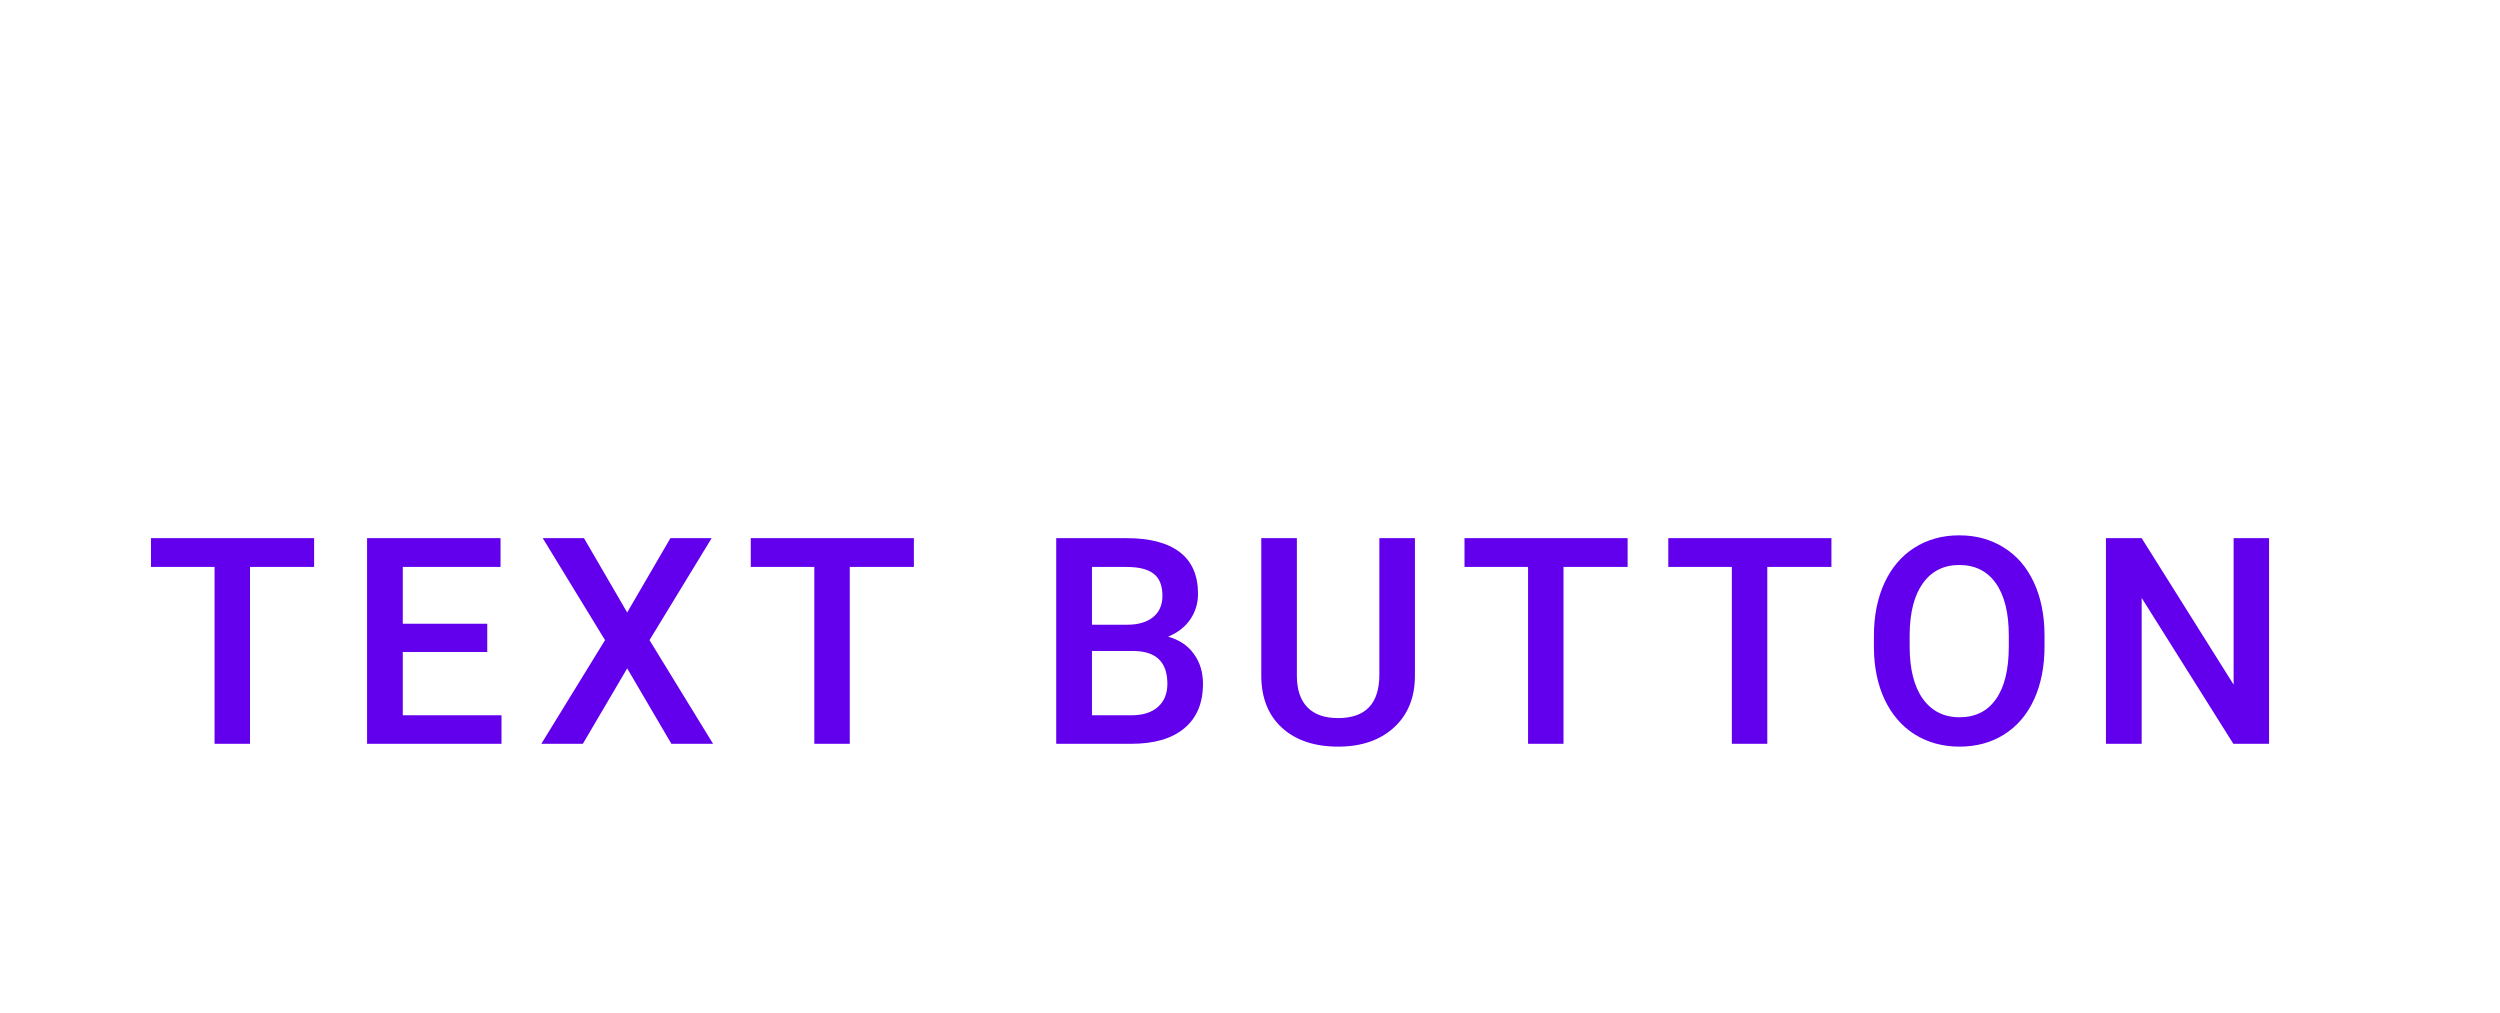
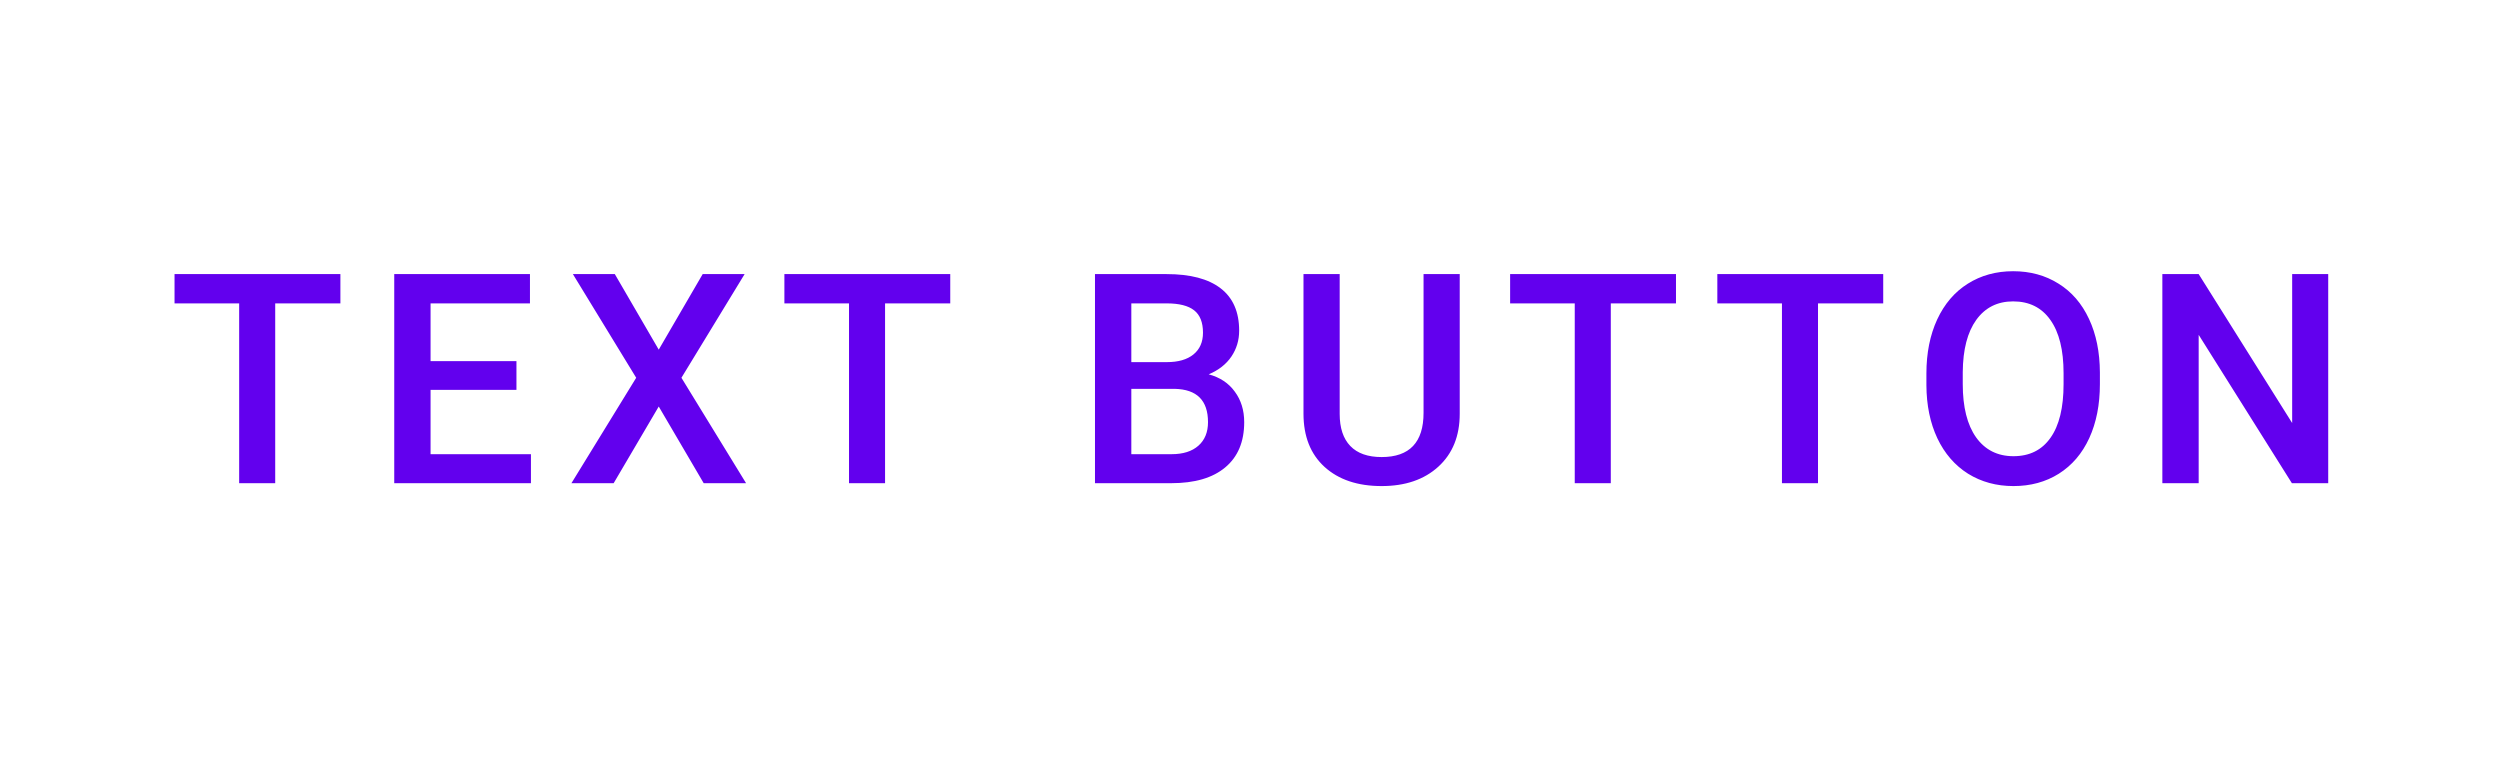
- <svg xmlns="http://www.w3.org/2000/svg" width="121" height="49" viewBox="0 0 121 49" fill="none">
-   <g id="text-button">
-     <path id="â³ âï¸ Label" d="M15.203 27.441H12.1V36H10.384V27.441H7.308V26.047H15.203V27.441ZM23.583 31.557H19.495V34.619H24.273V36H17.766V26.047H24.226V27.441H19.495V30.189H23.583V31.557ZM30.356 29.643L32.448 26.047H34.444L31.436 30.982L34.513 36H32.496L30.356 32.35L28.21 36H26.2L29.283 30.982L26.269 26.047H28.265L30.356 29.643ZM44.232 27.441H41.129V36H39.413V27.441H36.337V26.047H44.232V27.441ZM51.121 36V26.047H54.532C55.658 26.047 56.515 26.273 57.102 26.724C57.69 27.175 57.984 27.847 57.984 28.74C57.984 29.196 57.861 29.606 57.615 29.971C57.369 30.335 57.009 30.618 56.535 30.818C57.073 30.964 57.488 31.24 57.779 31.645C58.075 32.047 58.224 32.53 58.224 33.095C58.224 34.029 57.923 34.747 57.321 35.248C56.724 35.749 55.867 36 54.751 36H51.121ZM52.851 31.509V34.619H54.772C55.314 34.619 55.738 34.485 56.043 34.216C56.348 33.947 56.501 33.573 56.501 33.095C56.501 32.06 55.972 31.532 54.915 31.509H52.851ZM52.851 30.237H54.546C55.084 30.237 55.503 30.116 55.804 29.875C56.109 29.629 56.262 29.283 56.262 28.836C56.262 28.344 56.12 27.988 55.838 27.77C55.56 27.551 55.125 27.441 54.532 27.441H52.851V30.237ZM68.483 26.047V32.698C68.483 33.755 68.144 34.594 67.465 35.214C66.79 35.829 65.89 36.137 64.765 36.137C63.625 36.137 62.721 35.834 62.051 35.227C61.381 34.617 61.046 33.772 61.046 32.691V26.047H62.769V32.705C62.769 33.37 62.937 33.879 63.274 34.23C63.612 34.58 64.108 34.756 64.765 34.756C66.095 34.756 66.761 34.054 66.761 32.65V26.047H68.483ZM78.777 27.441H75.674V36H73.958V27.441H70.882V26.047H78.777V27.441ZM88.641 27.441H85.537V36H83.821V27.441H80.745V26.047H88.641V27.441ZM98.955 31.283C98.955 32.258 98.787 33.115 98.449 33.853C98.112 34.587 97.629 35.152 97 35.549C96.376 35.941 95.656 36.137 94.84 36.137C94.033 36.137 93.313 35.941 92.68 35.549C92.051 35.152 91.563 34.59 91.217 33.86C90.875 33.131 90.702 32.29 90.697 31.338V30.777C90.697 29.807 90.868 28.95 91.21 28.207C91.556 27.464 92.042 26.897 92.666 26.505C93.295 26.108 94.015 25.91 94.826 25.91C95.637 25.91 96.355 26.106 96.98 26.498C97.608 26.885 98.094 27.446 98.436 28.18C98.777 28.909 98.951 29.759 98.955 30.73V31.283ZM97.226 30.764C97.226 29.661 97.016 28.815 96.597 28.227C96.182 27.64 95.592 27.346 94.826 27.346C94.079 27.346 93.493 27.64 93.069 28.227C92.65 28.811 92.436 29.638 92.427 30.709V31.283C92.427 32.377 92.639 33.222 93.062 33.819C93.491 34.416 94.083 34.715 94.84 34.715C95.606 34.715 96.193 34.423 96.603 33.84C97.018 33.257 97.226 32.404 97.226 31.283V30.764ZM109.823 36H108.094L103.657 28.939V36H101.928V26.047H103.657L108.107 33.136V26.047H109.823V36Z" fill="#6200EE" />
+ <svg xmlns="http://www.w3.org/2000/svg" width="119px" height="36px" viewBox="0 0 119 36" version="1.1">
+   <g id="Text-Button" stroke="none" stroke-width="1" fill="none" fill-rule="evenodd">
+     <g id="text-button" transform="translate(8, 12)" fill="#6200EE" fill-rule="nonzero">
+       <path d="M8.203,2.441 L5.1,2.441 L5.1,11 L3.384,11 L3.384,2.441 L0.308,2.441 L0.308,1.047 L8.203,1.047 L8.203,2.441 Z M16.583,6.557 L12.495,6.557 L12.495,9.619 L17.273,9.619 L17.273,11 L10.766,11 L10.766,1.047 L17.226,1.047 L17.226,2.441 L12.495,2.441 L12.495,5.189 L16.583,5.189 L16.583,6.557 Z M23.356,4.643 L25.448,1.047 L27.444,1.047 L24.436,5.982 L27.513,11 L25.496,11 L23.356,7.35 L21.21,11 L19.2,11 L22.283,5.982 L19.269,1.047 L21.265,1.047 L23.356,4.643 Z M37.232,2.441 L34.129,2.441 L34.129,11 L32.413,11 L32.413,2.441 L29.337,2.441 L29.337,1.047 L37.232,1.047 L37.232,2.441 Z M44.121,11 L44.121,1.047 L47.532,1.047 C48.658,1.047 49.515,1.272 50.102,1.724 C50.69,2.175 50.984,2.847 50.984,3.74 C50.984,4.196 50.861,4.606 50.615,4.971 C50.369,5.335 50.009,5.618 49.535,5.818 C50.073,5.964 50.488,6.24 50.779,6.646 C51.075,7.046 51.224,7.53 51.224,8.095 C51.224,9.029 50.923,9.747 50.321,10.248 C49.724,10.749 48.867,11 47.751,11 L44.121,11 Z M45.851,6.509 L45.851,9.619 L47.772,9.619 C48.314,9.619 48.738,9.485 49.043,9.216 C49.348,8.947 49.501,8.573 49.501,8.095 C49.501,7.06 48.972,6.532 47.915,6.509 L45.851,6.509 Z M45.851,5.237 L47.546,5.237 C48.084,5.237 48.503,5.117 48.804,4.875 C49.109,4.629 49.262,4.283 49.262,3.836 C49.262,3.344 49.12,2.988 48.838,2.769 C48.56,2.551 48.125,2.441 47.532,2.441 L45.851,2.441 L45.851,5.237 Z M61.483,1.047 L61.483,7.698 C61.483,8.755 61.144,9.594 60.465,10.214 C59.79,10.829 58.89,11.137 57.765,11.137 C56.625,11.137 55.721,10.834 55.051,10.227 C54.381,9.617 54.046,8.771 54.046,7.691 L54.046,1.047 L55.769,1.047 L55.769,7.705 C55.769,8.37 55.937,8.879 56.274,9.229 C56.612,9.58 57.108,9.756 57.765,9.756 C59.095,9.756 59.761,9.054 59.761,7.65 L59.761,1.047 L61.483,1.047 Z M71.777,2.441 L68.674,2.441 L68.674,11 L66.958,11 L66.958,2.441 L63.882,2.441 L63.882,1.047 L71.777,1.047 L71.777,2.441 Z M81.641,2.441 L78.537,2.441 L78.537,11 L76.821,11 L76.821,2.441 L73.745,2.441 L73.745,1.047 L81.641,1.047 L81.641,2.441 Z M91.955,6.283 C91.955,7.258 91.787,8.115 91.449,8.854 C91.112,9.587 90.629,10.152 90,10.549 C89.376,10.941 88.656,11.137 87.84,11.137 C87.033,11.137 86.313,10.941 85.68,10.549 C85.051,10.152 84.563,9.589 84.217,8.86 C83.875,8.131 83.702,7.29 83.697,6.338 L83.697,5.777 C83.697,4.807 83.868,3.95 84.21,3.207 C84.556,2.464 85.042,1.897 85.666,1.505 C86.295,1.108 87.015,0.91 87.826,0.91 C88.637,0.91 89.355,1.106 89.98,1.498 C90.608,1.885 91.094,2.446 91.436,3.18 C91.777,3.909 91.951,4.759 91.955,5.729 L91.955,6.283 Z M90.226,5.764 C90.226,4.661 90.016,3.815 89.597,3.228 C89.182,2.64 88.592,2.346 87.826,2.346 C87.079,2.346 86.493,2.64 86.069,3.228 C85.65,3.811 85.436,4.638 85.427,5.709 L85.427,6.283 C85.427,7.377 85.639,8.222 86.062,8.819 C86.491,9.416 87.083,9.715 87.84,9.715 C88.606,9.715 89.193,9.423 89.603,8.84 C90.018,8.257 90.226,7.404 90.226,6.283 L90.226,5.764 Z M102.823,11 L101.094,11 L96.657,3.938 L96.657,11 L94.928,11 L94.928,1.047 L96.657,1.047 L101.107,8.136 L101.107,1.047 L102.823,1.047 L102.823,11 Z" id="Text-Label" />
+     </g>
  </g>
</svg>
